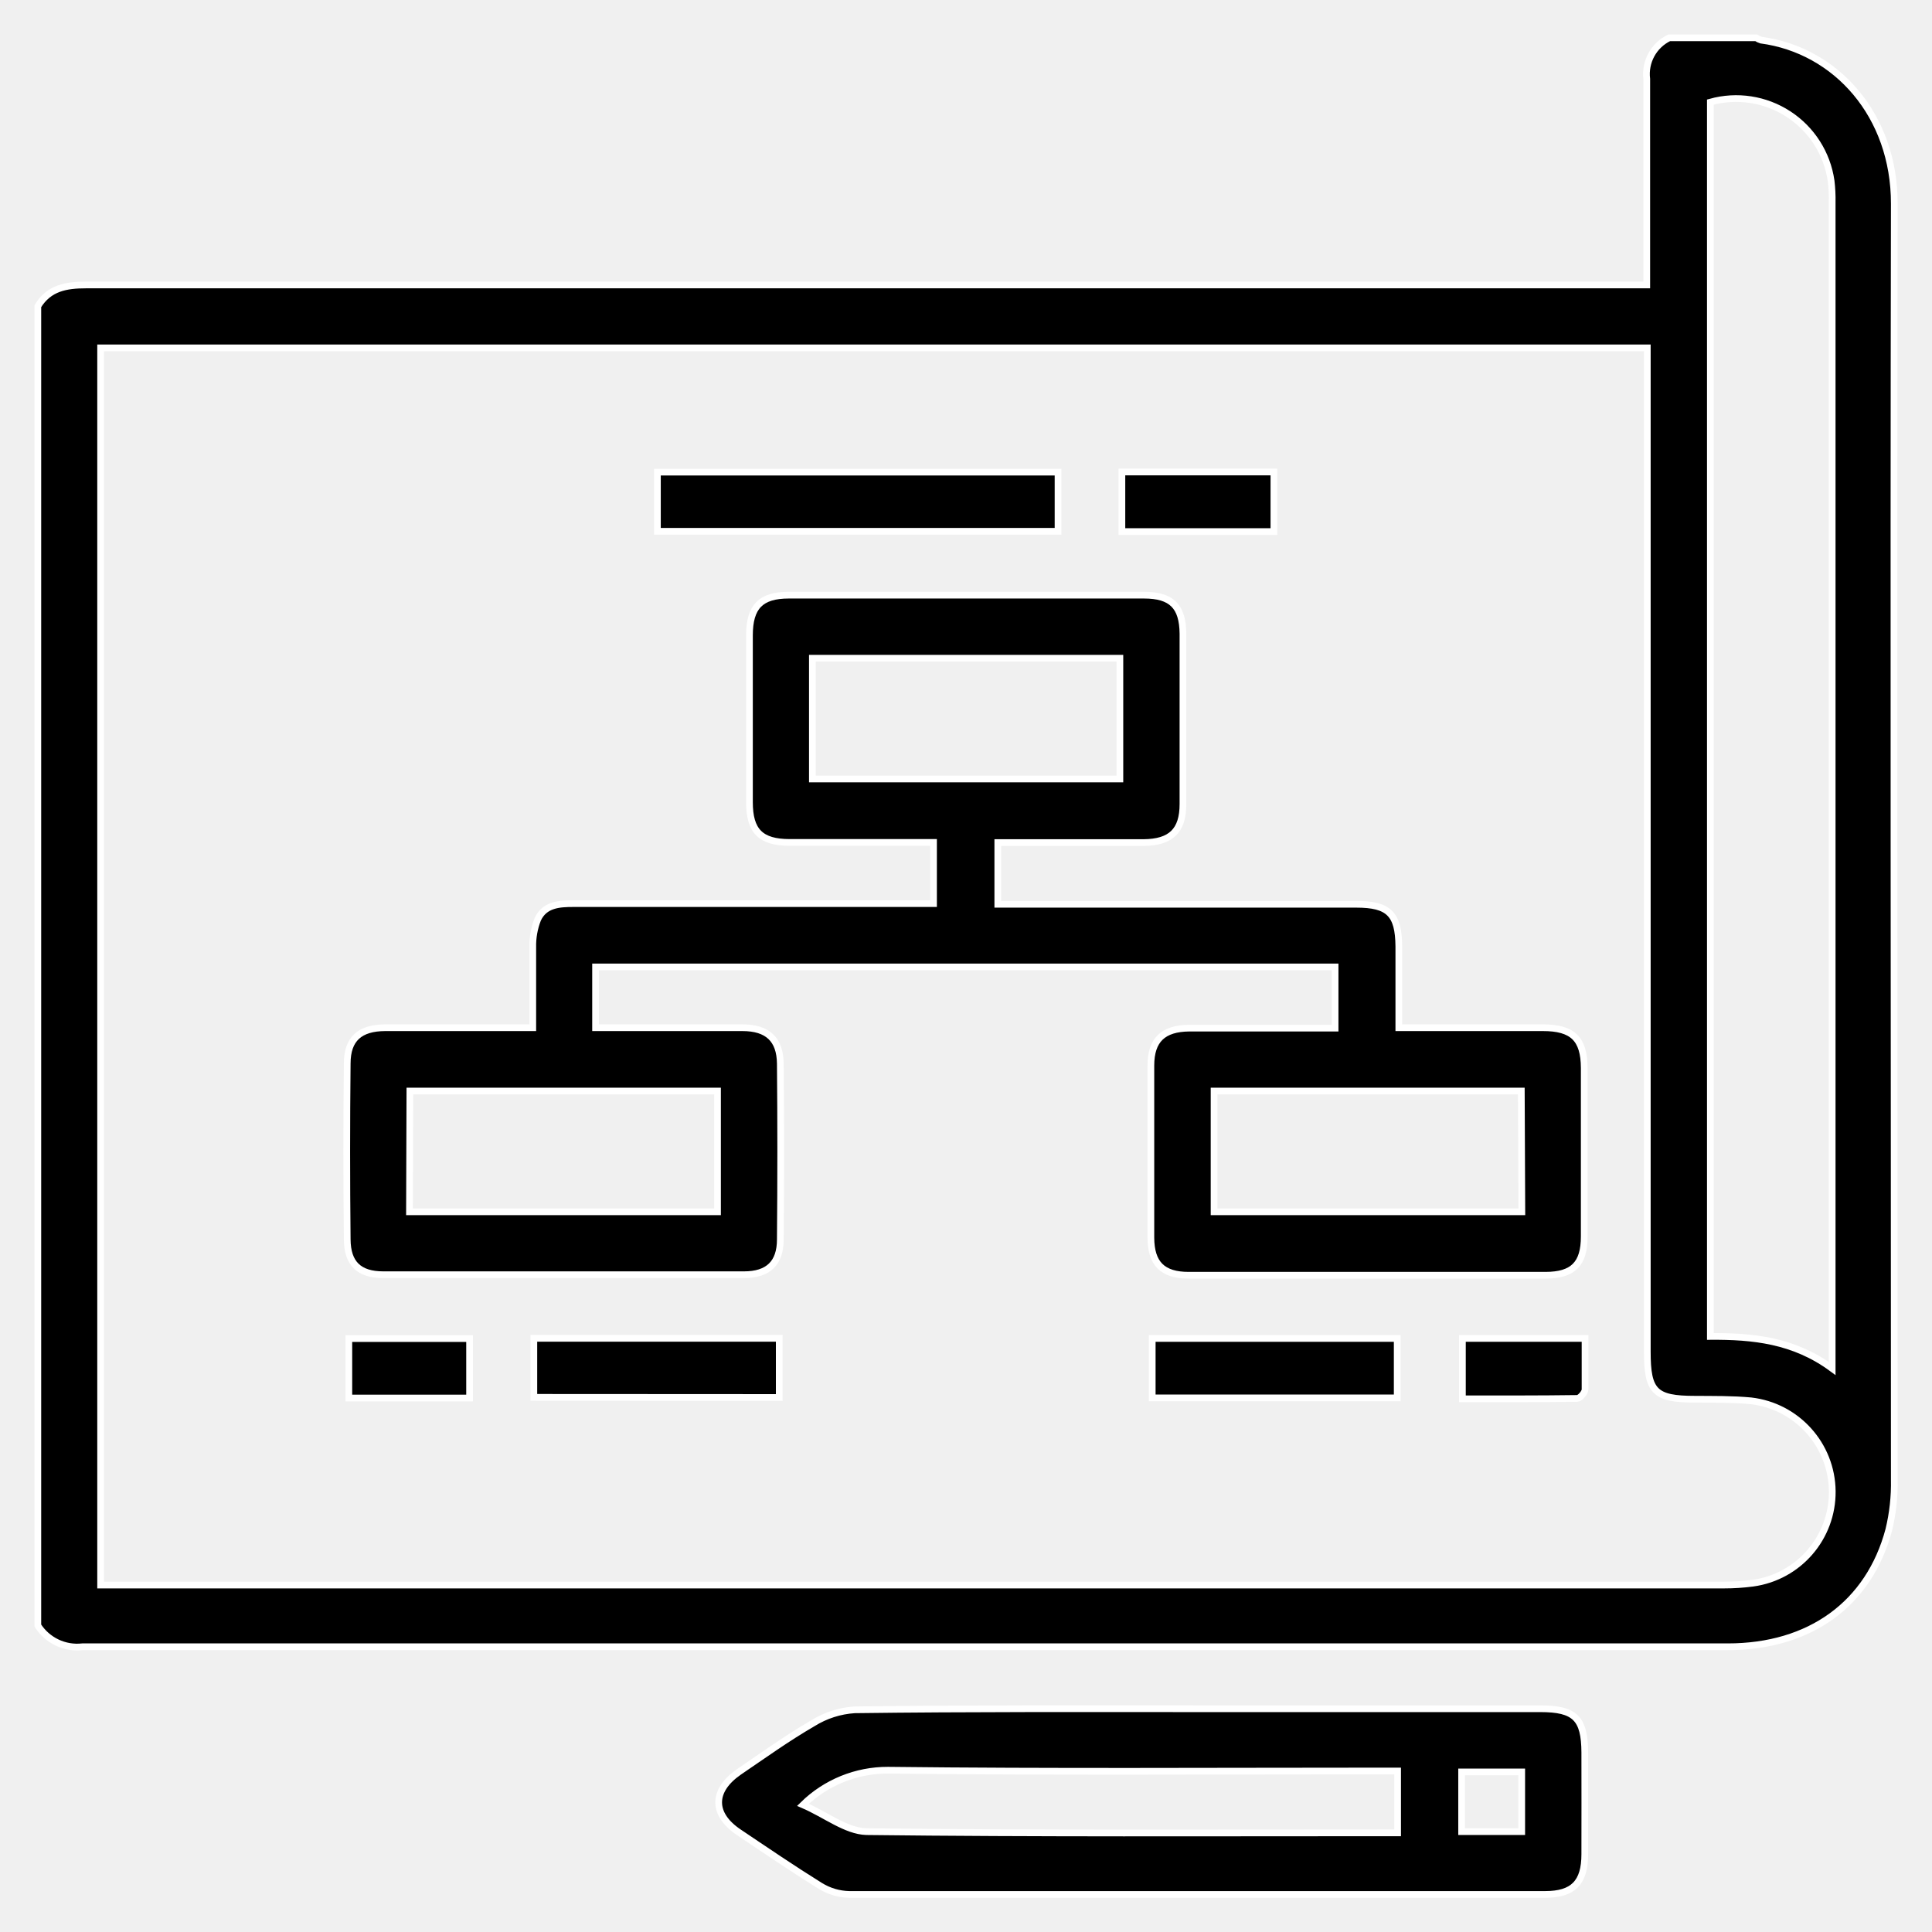
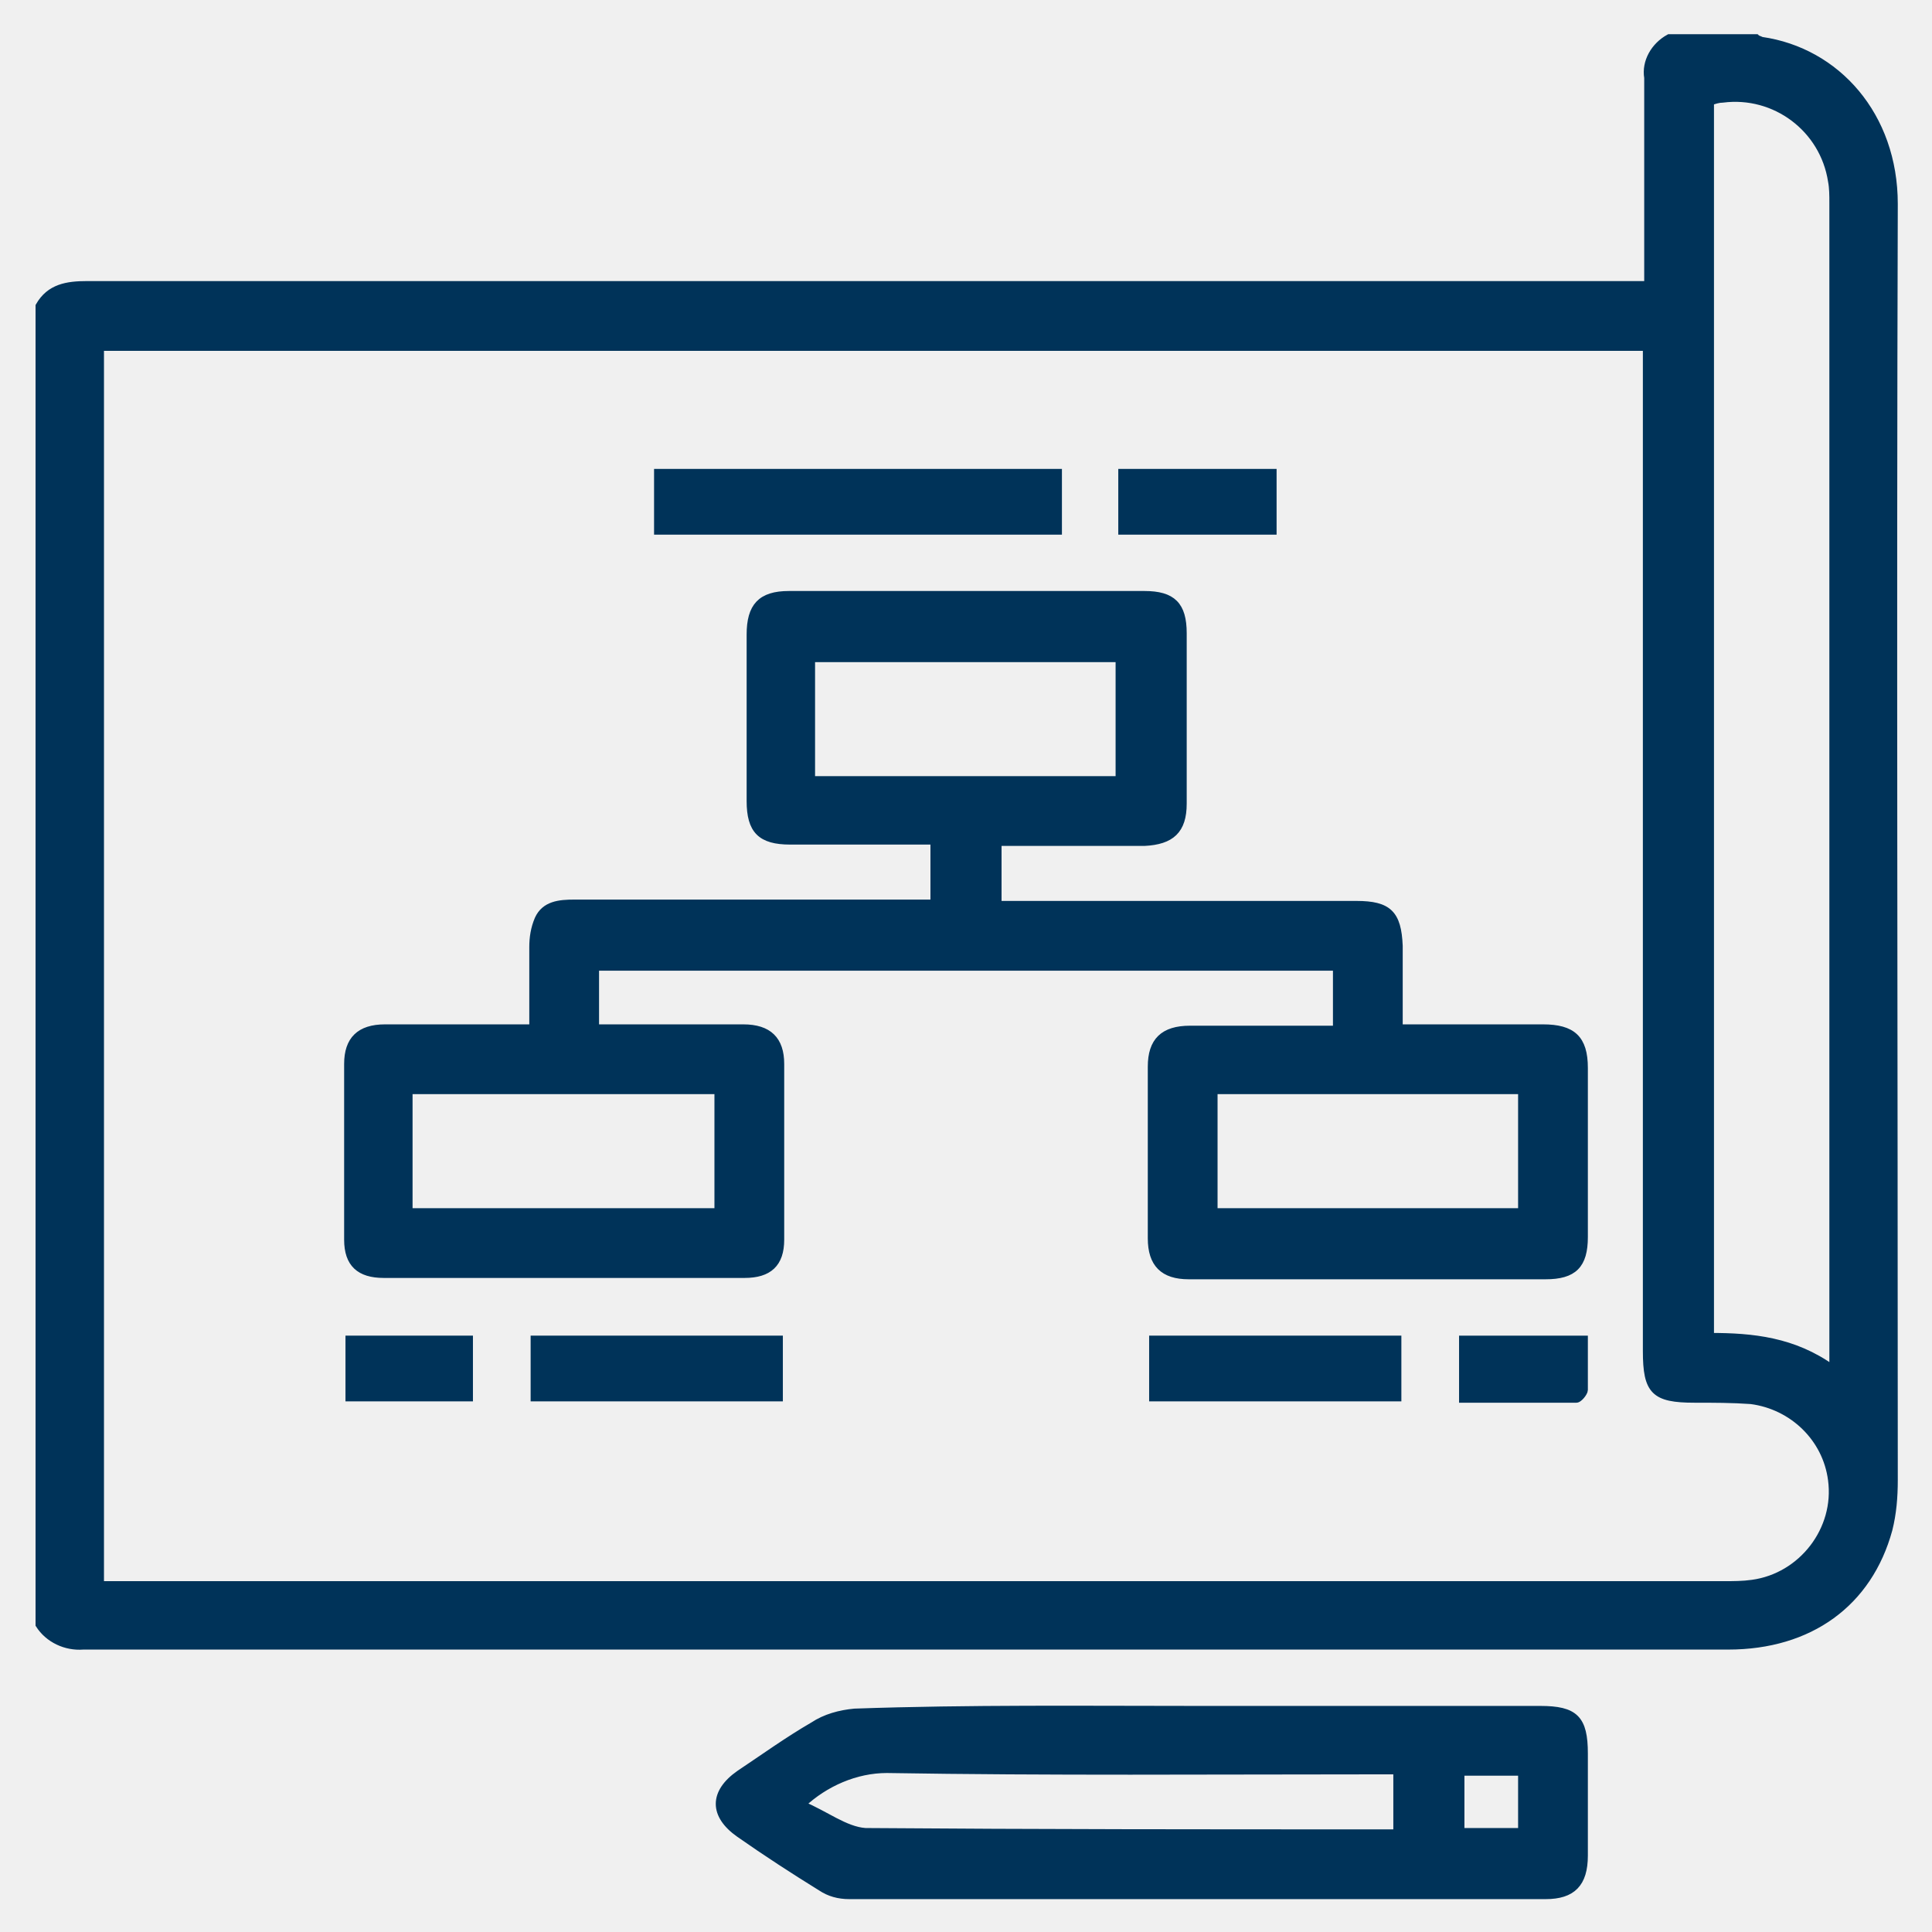
- <svg xmlns="http://www.w3.org/2000/svg" id="Layer_1" data-name="Layer 1" viewBox="0 0 144 144">
-   <defs>
-     <style>.cls-1{stroke:#fff;stroke-miterlimit:10;stroke-width:0.5px;}</style>
-   </defs>
-   <path class="cls-1" d="M124.41,2.82h6.49a1.37,1.37,0,0,0,.36.17c5.6.75,9.94,5.61,9.93,12.2-.06,31.7,0,63.39,0,95.09a14.68,14.68,0,0,1-.41,3.74c-1.47,5.52-5.88,8.72-12,8.72q-61.32,0-122.64,0a3.48,3.48,0,0,1-3.32-1.58V22.82c.83-1.36,2.11-1.58,3.59-1.58q57.22,0,114.43,0h1.9c0-5.27,0-10.31,0-15.35A3,3,0,0,1,124.41,2.82ZM7.5,25.93v92.21h121a16.38,16.38,0,0,0,2.15-.14,6.85,6.85,0,0,0-.14-13.59c-1.38-.13-2.79-.11-4.18-.12-3,0-3.55-.57-3.55-3.55q0-36.54,0-73.08V25.93ZM136.56,102v-1.43q0-42.73,0-85.47a11.51,11.51,0,0,0-.08-1.62,7.15,7.15,0,0,0-9-5.87v92C130.64,99.59,133.7,99.89,136.56,102Z" />
-   <path class="cls-1" d="M89.28,127.36h25.53c2.58,0,3.3.71,3.31,3.27s0,5,0,7.57c0,2.12-.86,3-2.95,3q-25.94,0-51.88,0a4.29,4.29,0,0,1-2.14-.63c-2.06-1.28-4.07-2.65-6.08-4s-2-3.11,0-4.5c1.82-1.24,3.62-2.53,5.52-3.63a6.68,6.68,0,0,1,3.11-1C72.26,127.33,80.77,127.36,89.28,127.36Zm-29.43,7.16c1.69.73,3.19,1.95,4.72,2,12.78.15,25.55.09,38.33.09h1.27V132H102.5c-12.1,0-24.21.08-36.31-.06A9,9,0,0,0,59.85,134.52Zm49.09,2h4.48v-4.45h-4.48Z" />
-   <path class="cls-1" d="M44.39,72.07V76.6h1.48c3.15,0,6.3,0,9.46,0,1.88,0,2.81.86,2.83,2.68q.06,6.55,0,13.1c0,1.78-.91,2.63-2.71,2.63q-13.44,0-26.88,0c-1.81,0-2.68-.83-2.69-2.64q-.07-6.55,0-13.1c0-1.84.94-2.66,2.83-2.67,3.6,0,7.2,0,11,0,0-2,0-4,0-6a5.39,5.39,0,0,1,.37-2.08c.51-1.1,1.59-1.17,2.67-1.17H69.58V62.79h-1.4c-3.11,0-6.21,0-9.32,0-2.17,0-3-.85-3-3q0-6.21,0-12.43c0-2.13.83-3,2.93-3q13.24,0,26.48,0c2.05,0,2.88.83,2.9,2.87q0,6.35,0,12.7c0,2-.9,2.85-2.92,2.87-3.11,0-6.21,0-9.32,0H74.37V67.4H101.1c2.41,0,3.14.72,3.16,3.14,0,2,0,3.95,0,6.06H115c2.21,0,3.07.82,3.08,3q0,6.28,0,12.56c0,2.06-.84,2.88-2.87,2.89q-13.31,0-26.61,0c-1.95,0-2.81-.86-2.82-2.8q0-6.42,0-12.83c0-1.92.92-2.77,2.86-2.79,3.59,0,7.19,0,10.87,0V72.07Zm69,9.25H90.49v9h22.94Zm-82.87,9H53.48v-9H30.55ZM83.47,49.06H60.55v9H83.47Z" />
-   <path class="cls-1" d="M78.86,35.19V39.6H49V35.19Z" />
-   <path class="cls-1" d="M39.79,104.15V99.75H58.08v4.41Z" />
-   <path class="cls-1" d="M85.88,104.19V99.76h18.26v4.43Z" />
-   <path class="cls-1" d="M83.62,35.18H94.95v4.44H83.62Z" />
-   <path class="cls-1" d="M35,104.2h-9V99.77h9Z" />
-   <path class="cls-1" d="M109,104.26v-4.5h9.14c0,1.31,0,2.56,0,3.8,0,.24-.38.67-.58.67C114.69,104.27,111.87,104.26,109,104.26Z" />
+ <svg xmlns="http://www.w3.org/2000/svg" version="1.1" id="Layer_1" x="0px" y="0px" viewBox="0 0 144 144" style="enable-background:new 0 0 144 144;" xml:space="preserve">
+   <style type="text/css">
+ 	.st0{fill:#003359;stroke:#003359;stroke-width:0.5;stroke-miterlimit:10;}
+ </style>
+   <path class="st0" d="M124.4,2.8h6.5c0.1,0.1,0.2,0.1,0.4,0.2c5.6,0.8,9.9,5.6,9.9,12.2c-0.1,31.7,0,63.4,0,95.1  c0,1.3-0.1,2.5-0.4,3.7c-1.5,5.5-5.9,8.7-12,8.7c-40.9,0-81.8,0-122.6,0c-1.3,0.1-2.6-0.5-3.3-1.6V22.8c0.8-1.4,2.1-1.6,3.6-1.6  c38.1,0,76.3,0,114.4,0h1.9c0-5.3,0-10.3,0-15.4C122.6,4.6,123.3,3.4,124.4,2.8z M7.5,25.9v92.2h121c0.7,0,1.4,0,2.1-0.1  c3.7-0.5,6.4-4,5.9-7.7c-0.4-3.1-2.9-5.5-6-5.9c-1.4-0.1-2.8-0.1-4.2-0.1c-3,0-3.6-0.6-3.6-3.6c0-24.4,0-48.7,0-73.1v-1.7H7.5z   M136.6,102v-1.4c0-28.5,0-57,0-85.5c0-0.5,0-1.1-0.1-1.6c-0.6-3.9-4.2-6.6-8.1-6.1c-0.3,0-0.6,0.1-0.9,0.2v92  C130.6,99.6,133.7,99.9,136.6,102z" />
+   <path class="st0" d="M89.3,127.4h25.5c2.6,0,3.3,0.7,3.3,3.3s0,5,0,7.6c0,2.1-0.9,3-2.9,3c-17.3,0-34.6,0-51.9,0  c-0.8,0-1.5-0.2-2.1-0.6c-2.1-1.3-4.1-2.6-6.1-4s-2-3.1,0-4.5c1.8-1.2,3.6-2.5,5.5-3.6c0.9-0.6,2-0.9,3.1-1  C72.3,127.3,80.8,127.4,89.3,127.4z M59.8,134.5c1.7,0.7,3.2,1.9,4.7,2c12.8,0.1,25.5,0.1,38.3,0.1h1.3V132h-1.7  c-12.1,0-24.2,0.1-36.3-0.1C63.8,131.9,61.5,132.9,59.8,134.5z M108.9,136.5h4.5v-4.4h-4.5V136.5z" />
+   <path class="st0" d="M44.4,72.1v4.5h1.5c3.2,0,6.3,0,9.5,0c1.9,0,2.8,0.9,2.8,2.7c0,4.4,0,8.7,0,13.1c0,1.8-0.9,2.6-2.7,2.6  c-9,0-17.9,0-26.9,0c-1.8,0-2.7-0.8-2.7-2.6c0-4.4,0-8.7,0-13.1c0-1.8,0.9-2.7,2.8-2.7c3.6,0,7.2,0,11,0c0-2,0-4,0-6  c0-0.7,0.1-1.4,0.4-2.1c0.5-1.1,1.6-1.2,2.7-1.2h26.8v-4.6h-1.4c-3.1,0-6.2,0-9.3,0c-2.2,0-3-0.8-3-3c0-4.1,0-8.3,0-12.4  c0-2.1,0.8-3,2.9-3c8.8,0,17.7,0,26.5,0c2.1,0,2.9,0.8,2.9,2.9c0,4.2,0,8.5,0,12.7c0,2-0.9,2.8-2.9,2.9c-3.1,0-6.2,0-9.3,0h-1.6v4.6  h26.7c2.4,0,3.1,0.7,3.2,3.1c0,2,0,3.9,0,6.1H115c2.2,0,3.1,0.8,3.1,3c0,4.2,0,8.4,0,12.6c0,2.1-0.8,2.9-2.9,2.9  c-8.9,0-17.7,0-26.6,0c-1.9,0-2.8-0.9-2.8-2.8c0-4.3,0-8.6,0-12.8c0-1.9,0.9-2.8,2.9-2.8c3.6,0,7.2,0,10.9,0v-4.6H44.4z M113.4,81.3  H90.5v9h22.9L113.4,81.3z M30.5,90.3h23v-9H30.5L30.5,90.3z M83.5,49.1H60.5v9h22.9V49.1z" />
+   <path class="st0" d="M78.9,35.2v4.4H49v-4.4H78.9z" />
+   <path class="st0" d="M39.8,104.2v-4.4h18.3v4.4L39.8,104.2z" />
+   <path class="st0" d="M85.9,104.2v-4.4h18.3v4.4H85.9z" />
+   <path class="st0" d="M83.6,35.2h11.3v4.4H83.6V35.2z" />
+   <path class="st0" d="M35,104.2h-9v-4.4h9V104.2z" />
+   <path class="st0" d="M109,104.3v-4.5h9.1c0,1.3,0,2.6,0,3.8c0,0.2-0.4,0.7-0.6,0.7C114.7,104.3,111.9,104.3,109,104.3z" />
</svg>
